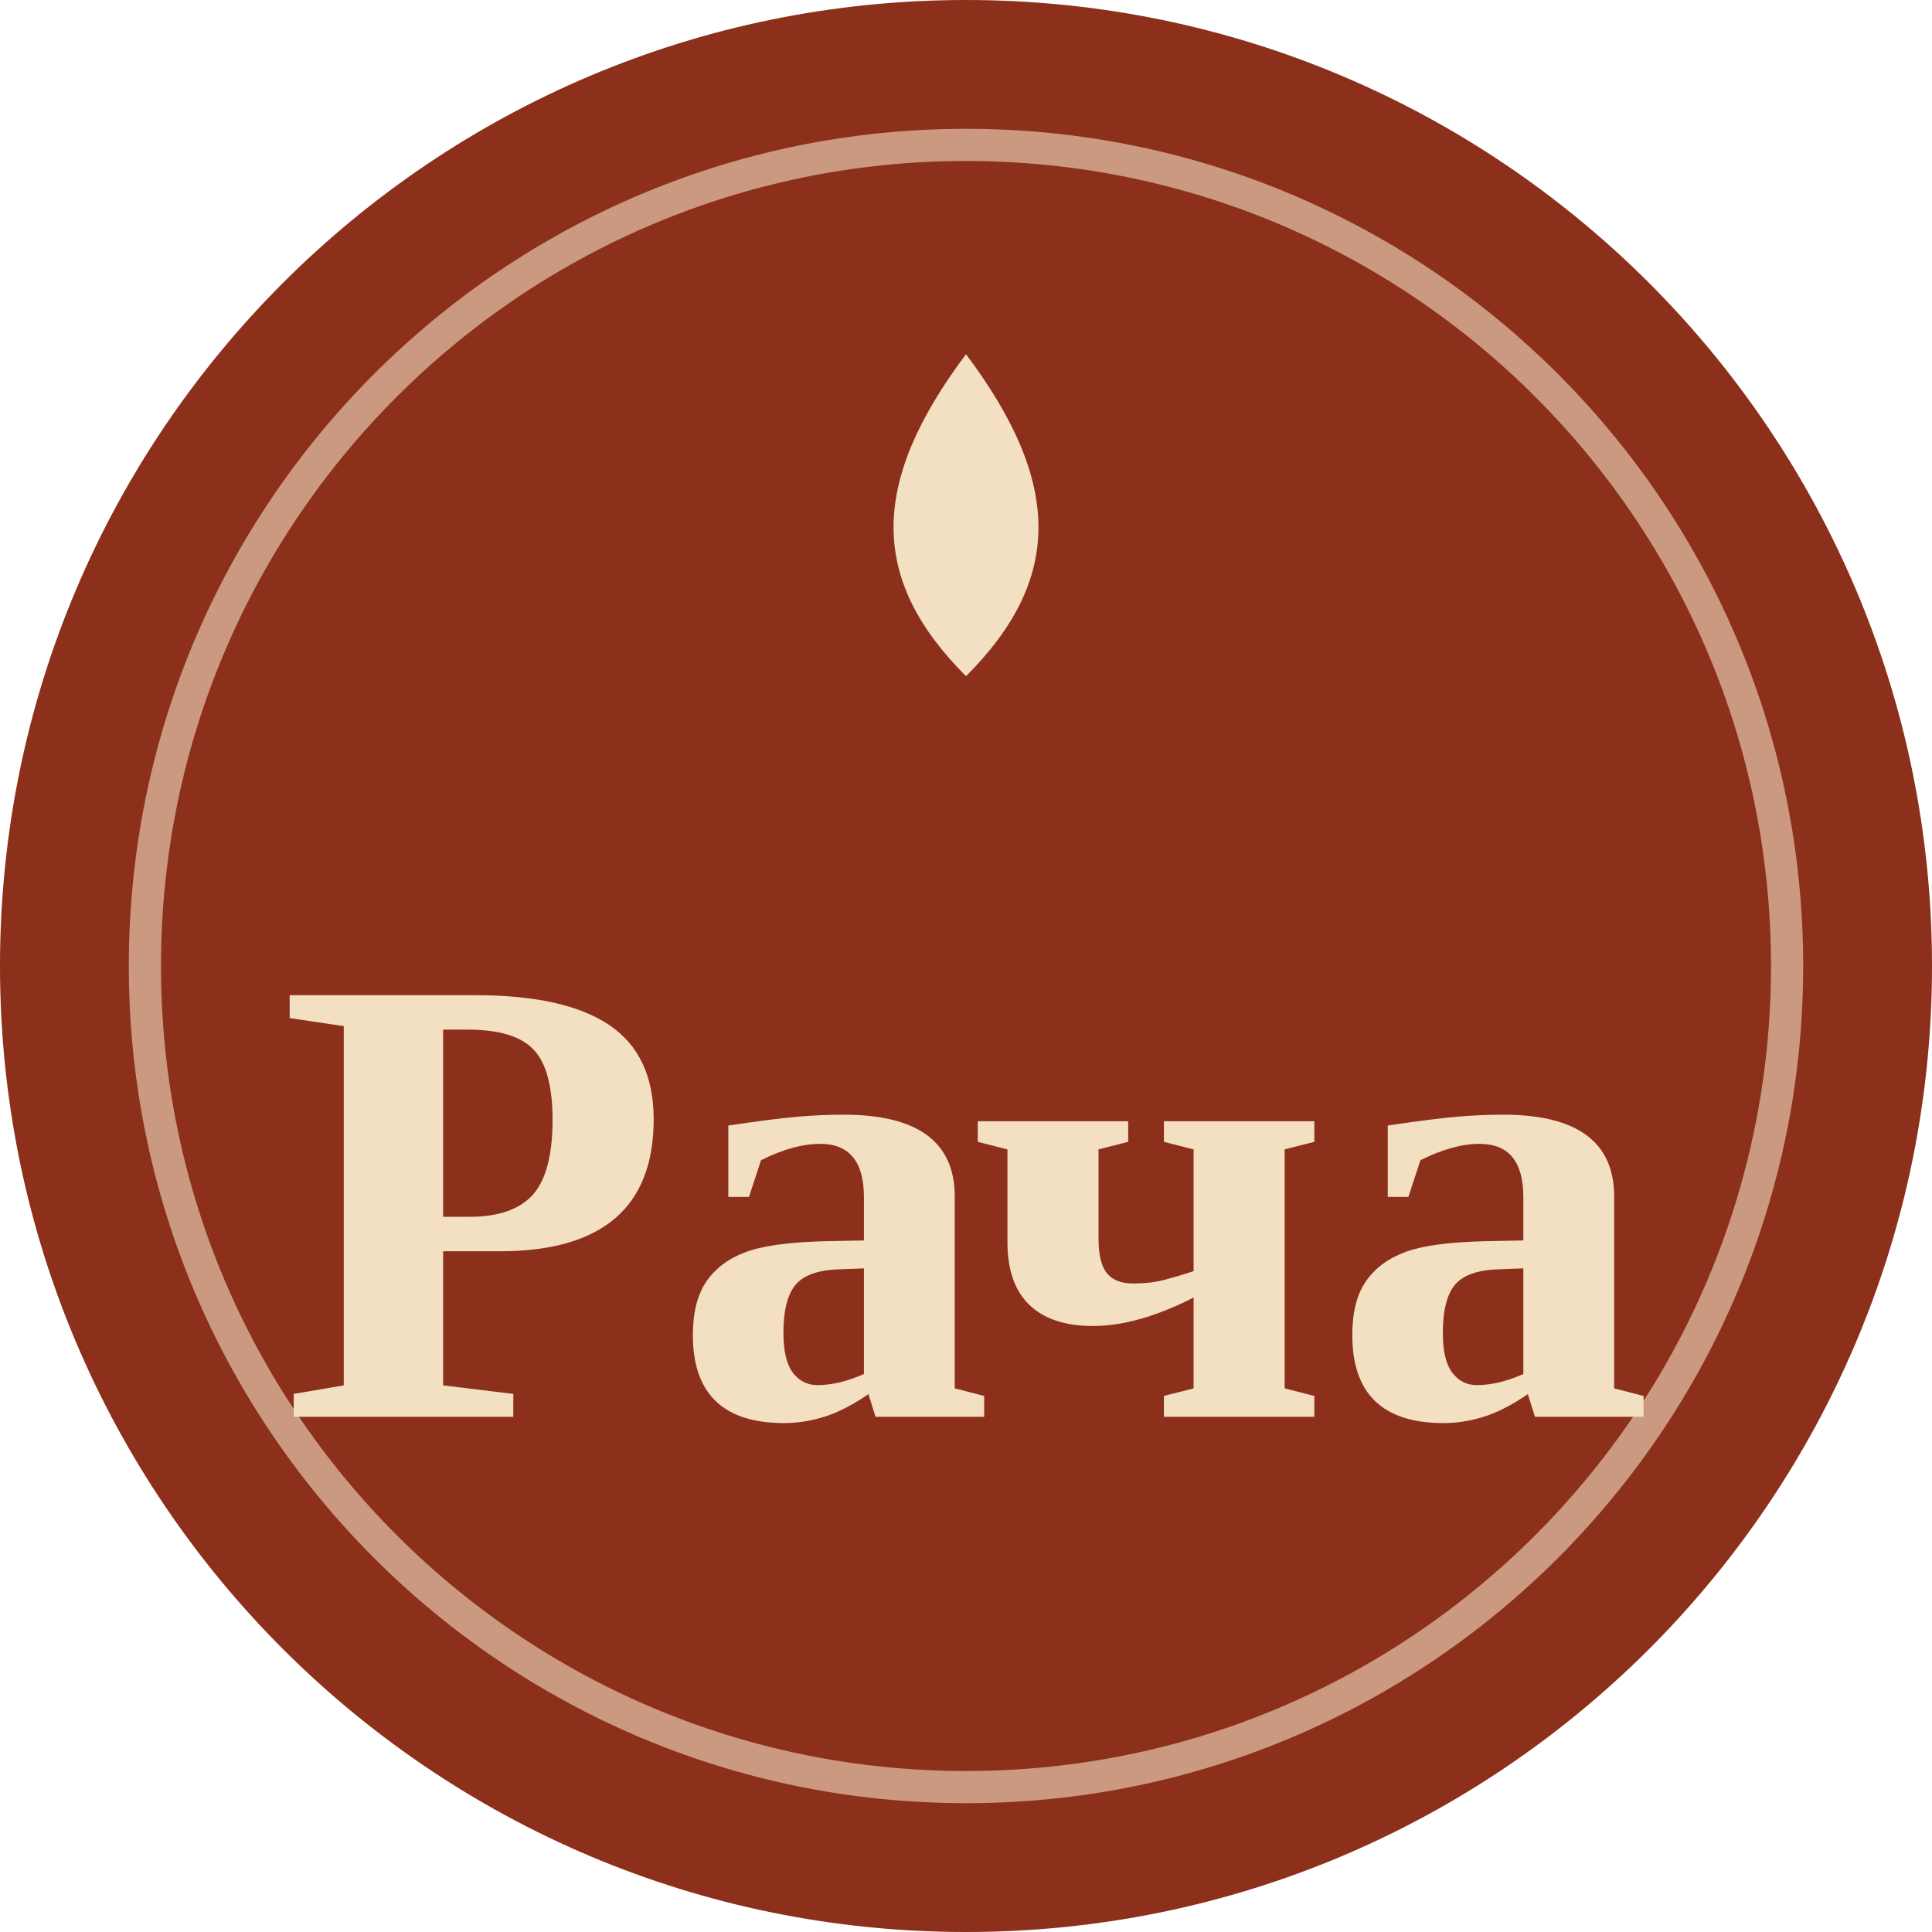
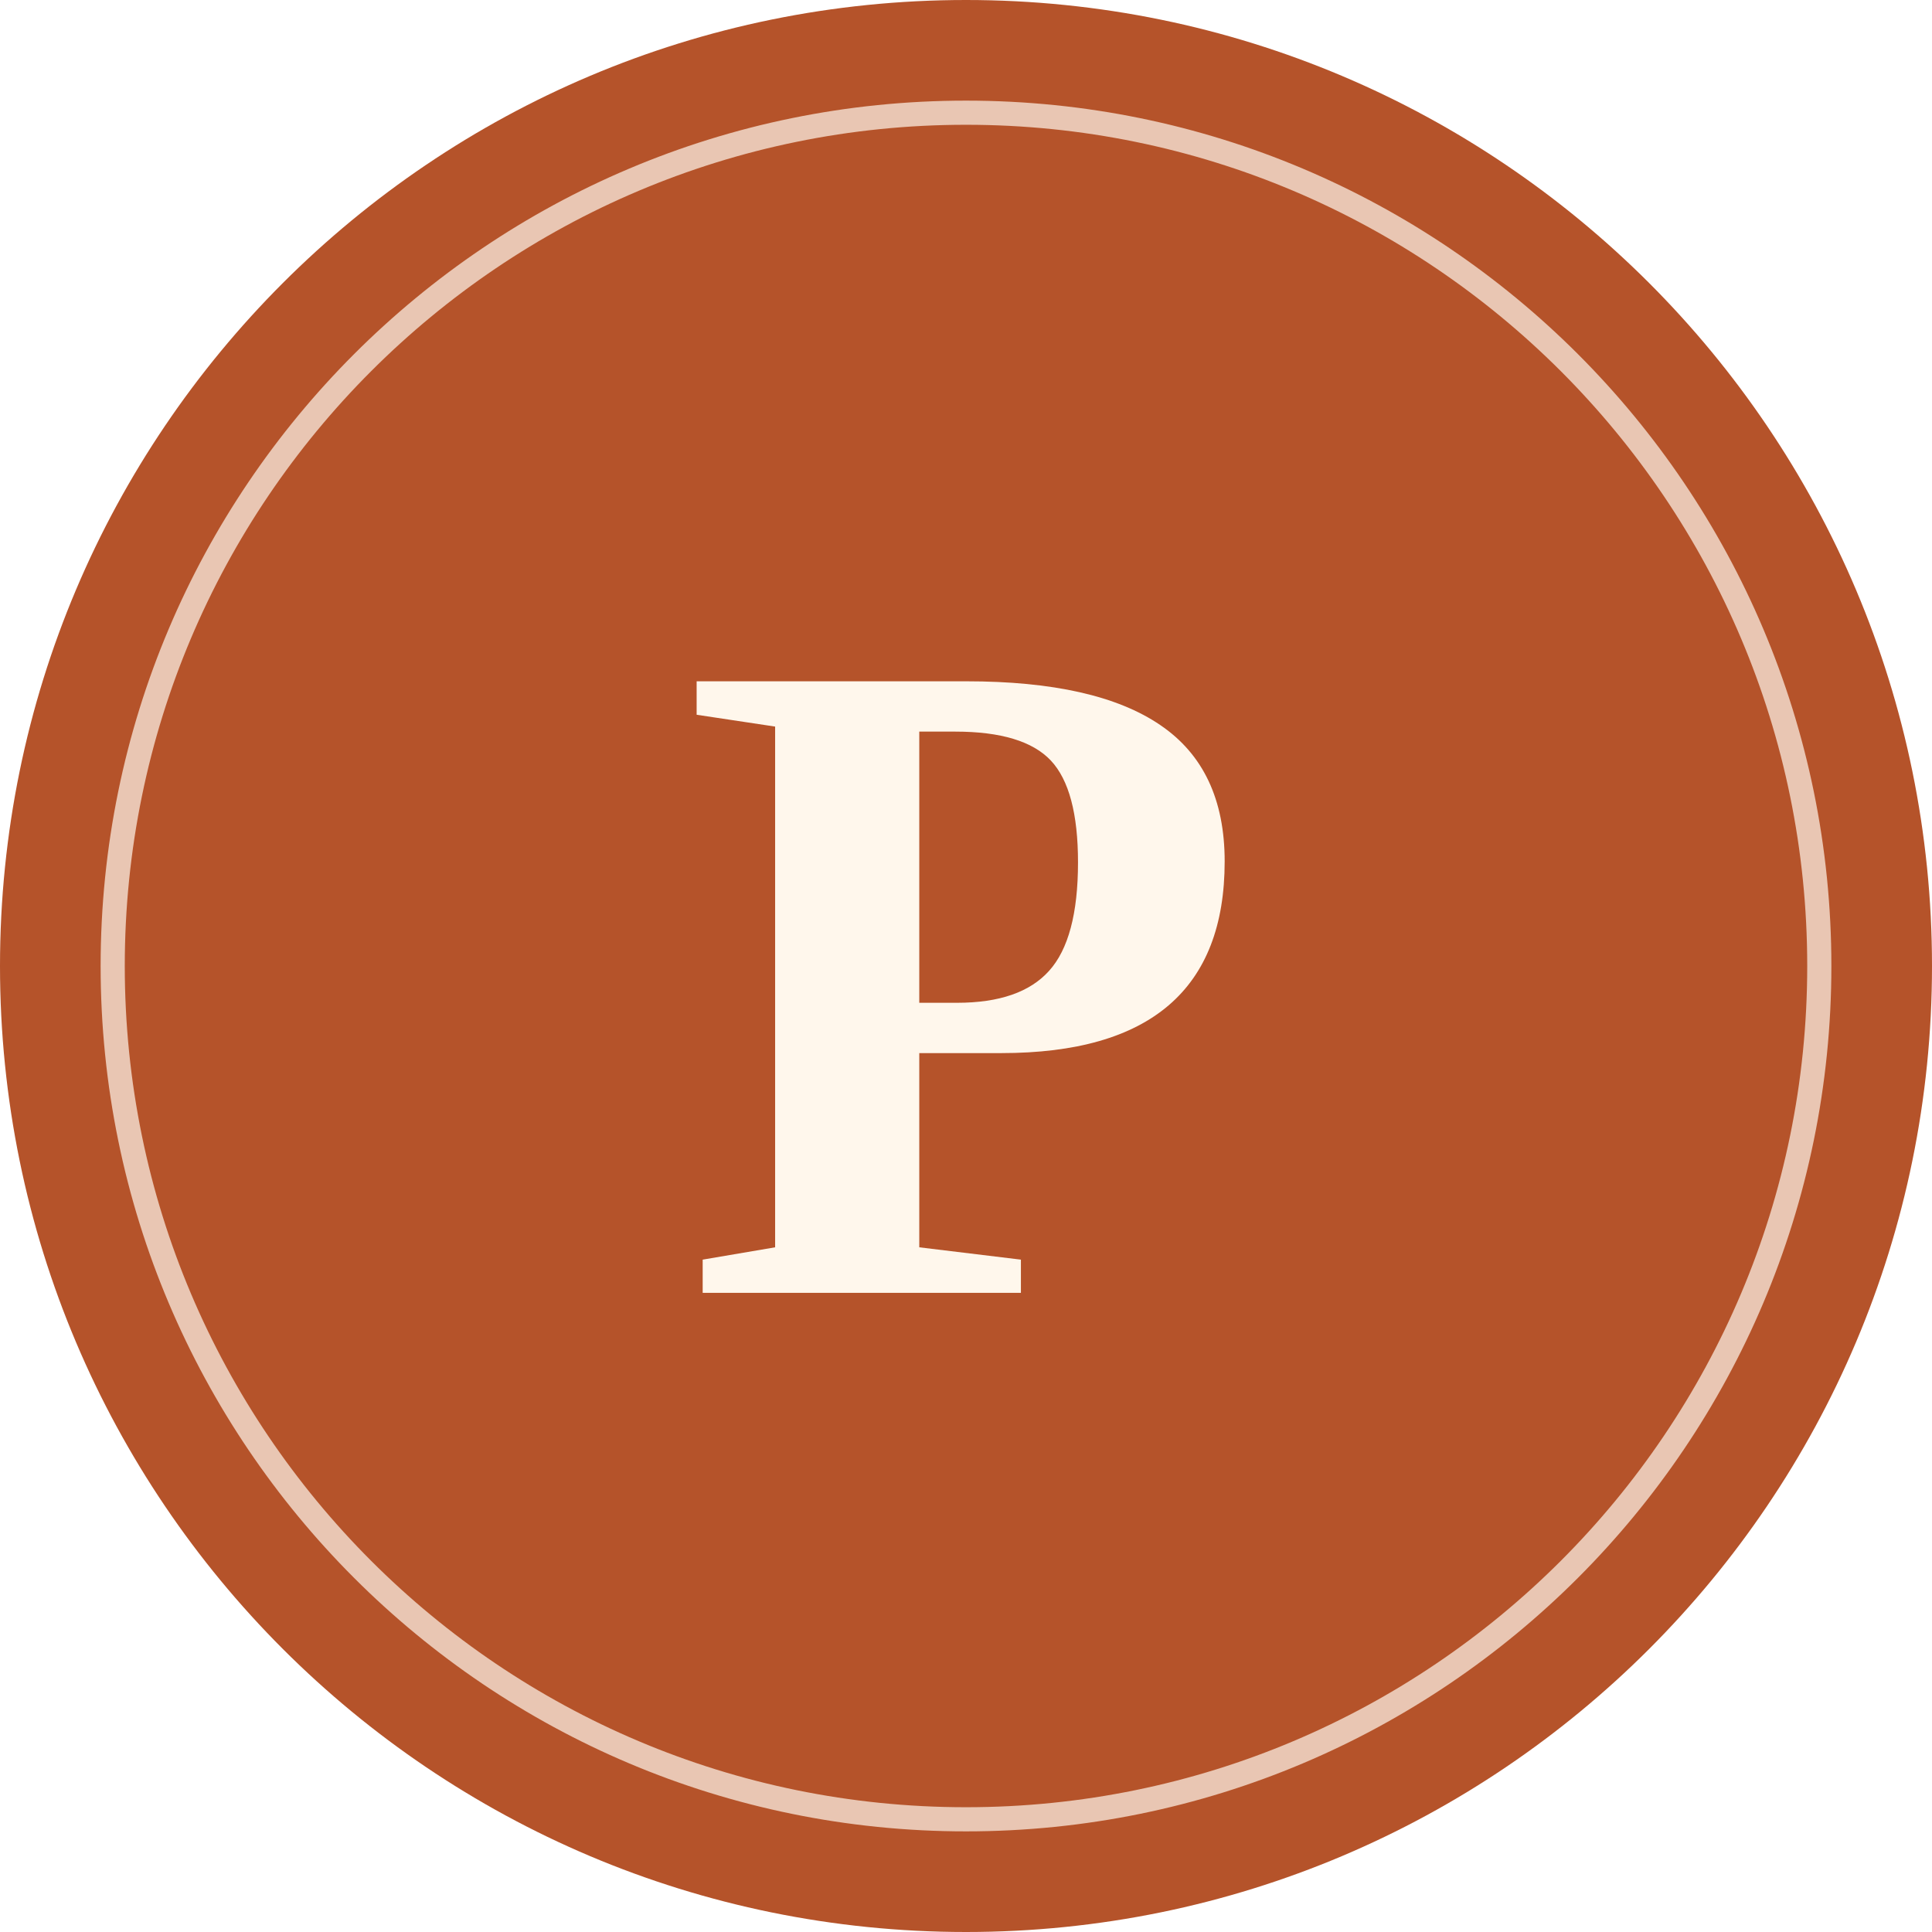
<svg xmlns="http://www.w3.org/2000/svg" viewBox="0 0 120 120">
-   <circle cx="60" cy="60" r="60" fill="#8c2f1b" />
-   <circle cx="60" cy="60" r="51" fill="none" stroke="#f3dfc1" stroke-width="2" opacity=".6" />
-   <path d="M60 22c6 8 6 14 0 20-6-6-6-12 0-20z" fill="#f3dfc1" />
-   <text x="60" y="88" text-anchor="middle" font-family="Georgia, 'Times New Roman', serif" font-size="40" font-weight="700" fill="#f3dfc1">Рача</text>
+   <circle cx="60" cy="60" r="60" fill="#b5532a" />
+   <circle cx="60" cy="60" r="53" fill="none" stroke="#fff7ec" stroke-width="1.5" opacity=".7" />
+   <text x="60" y="60" dy=".35em" text-anchor="middle" font-family="Georgia, 'PT Serif', 'Times New Roman', serif" font-size="58" font-weight="700" letter-spacing="-1" fill="#fff7ec">Р</text>
</svg>
